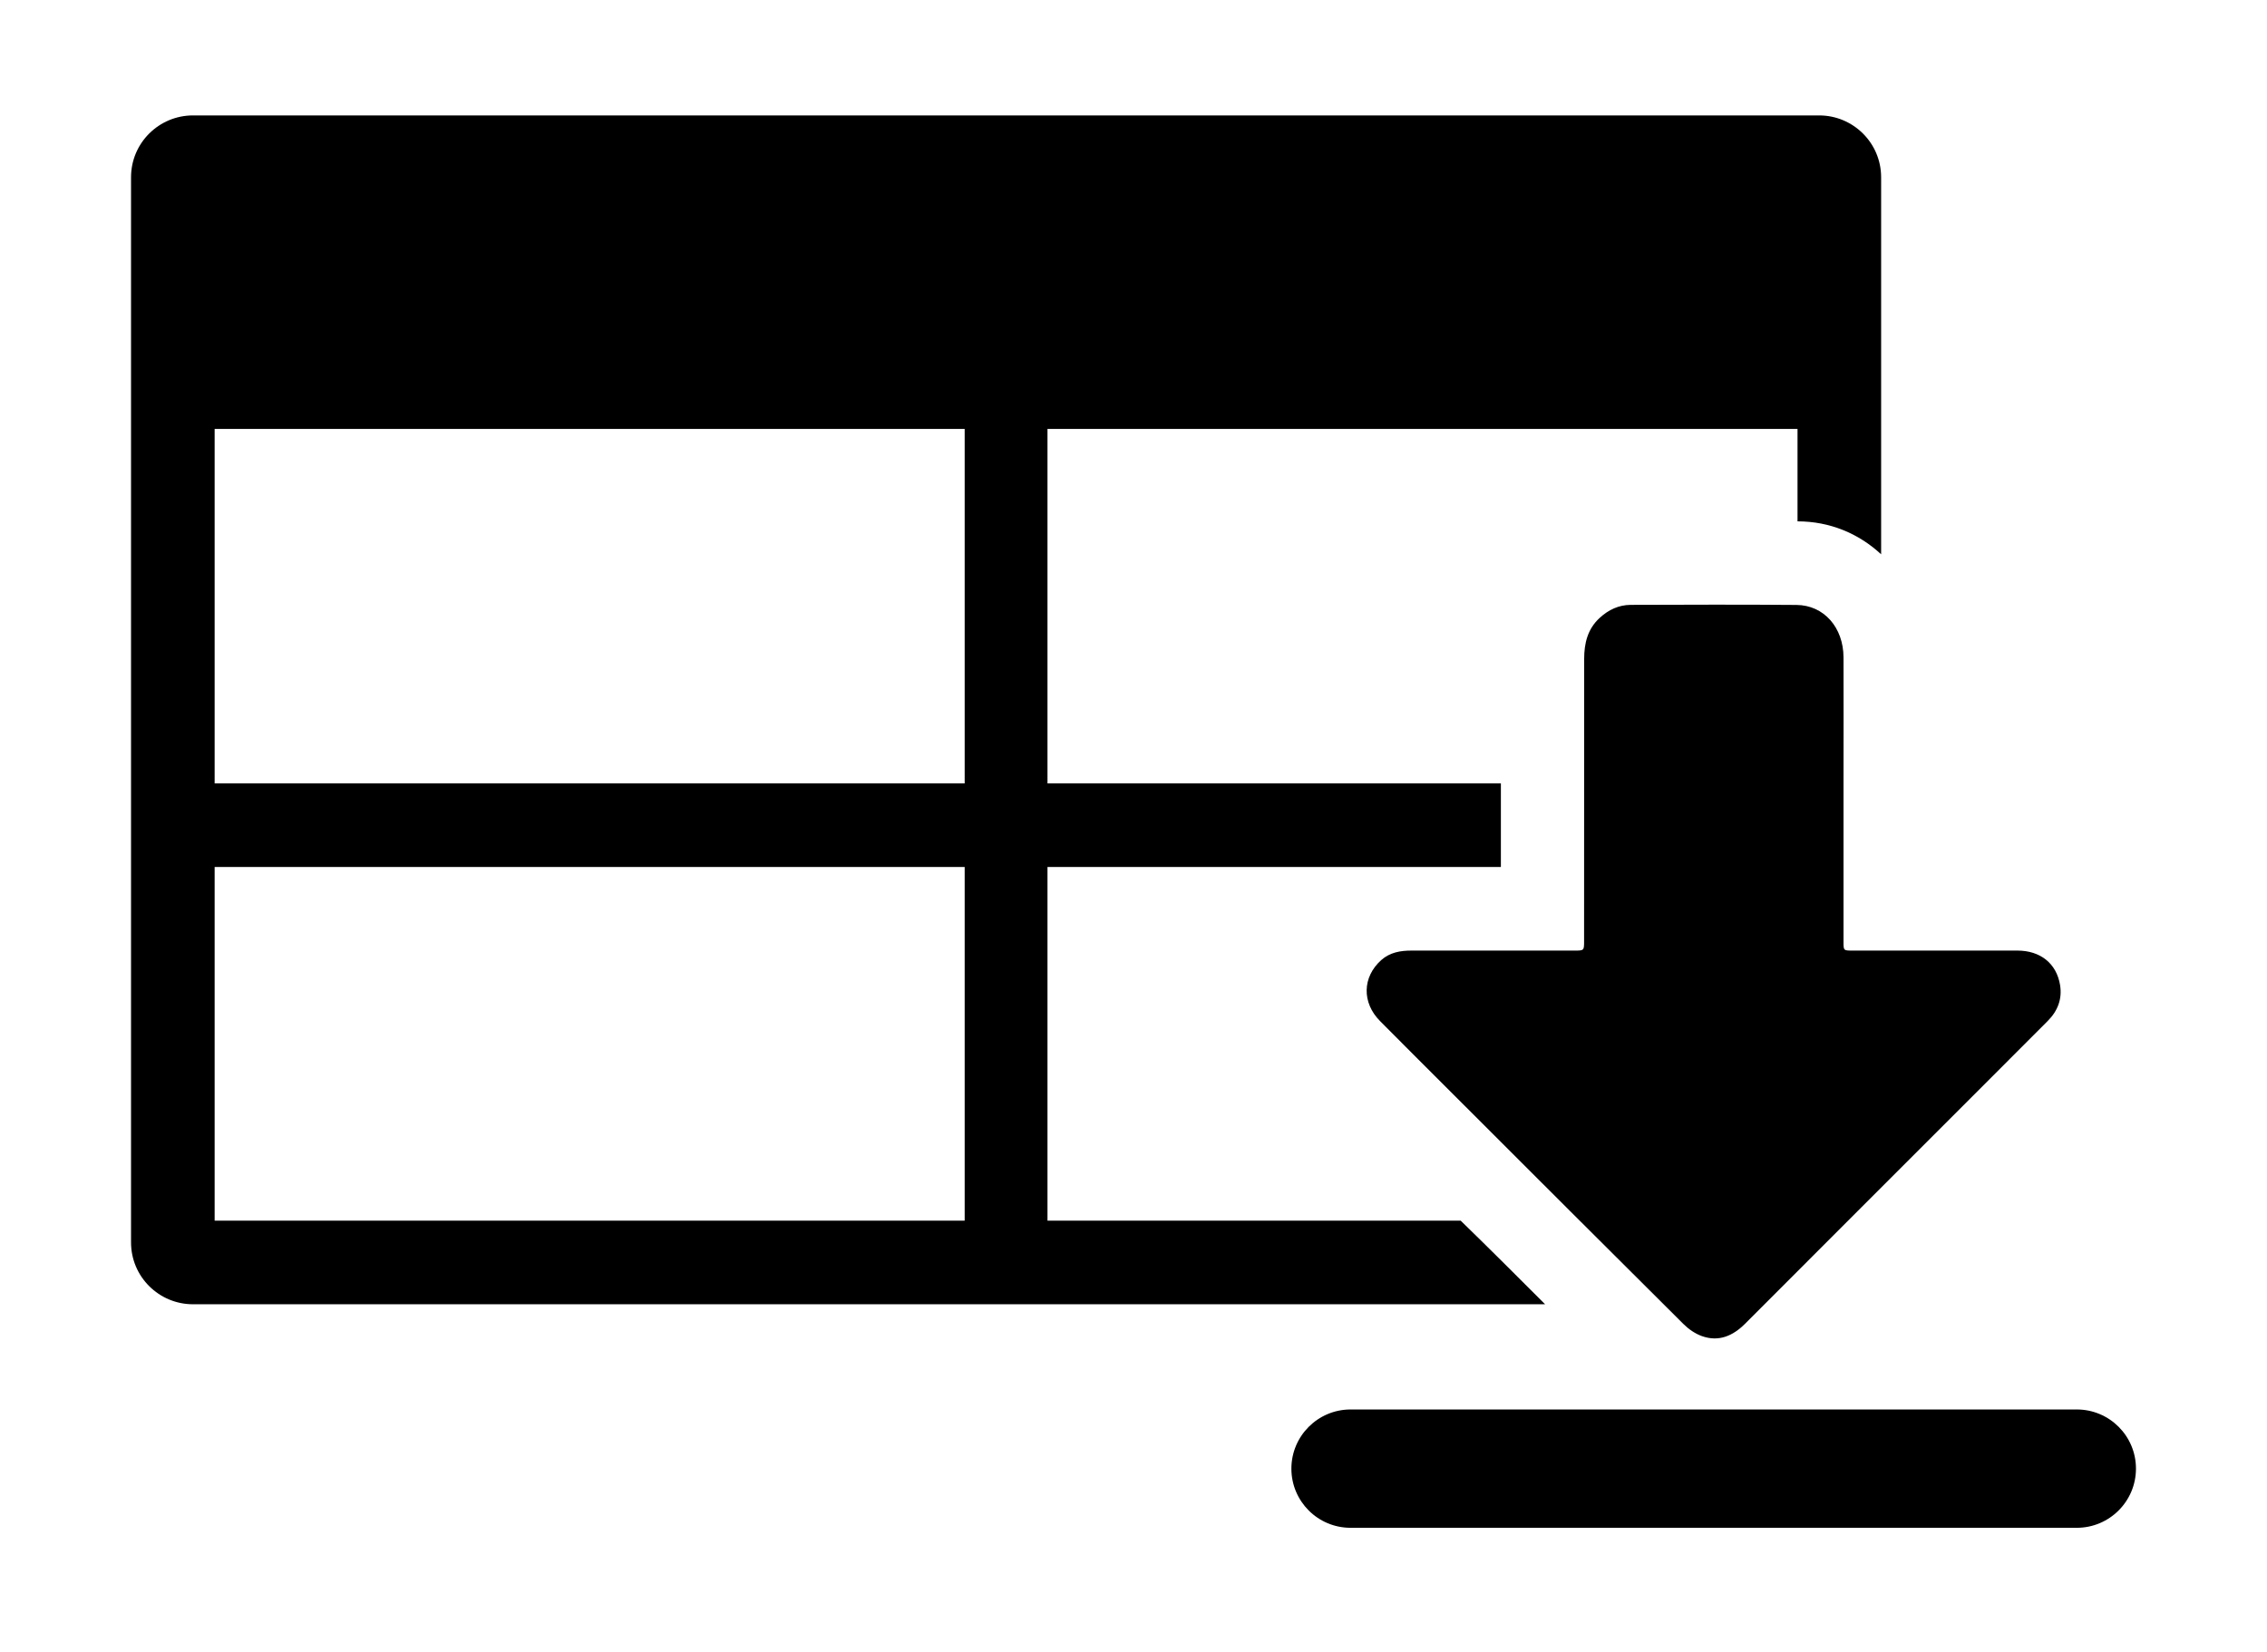
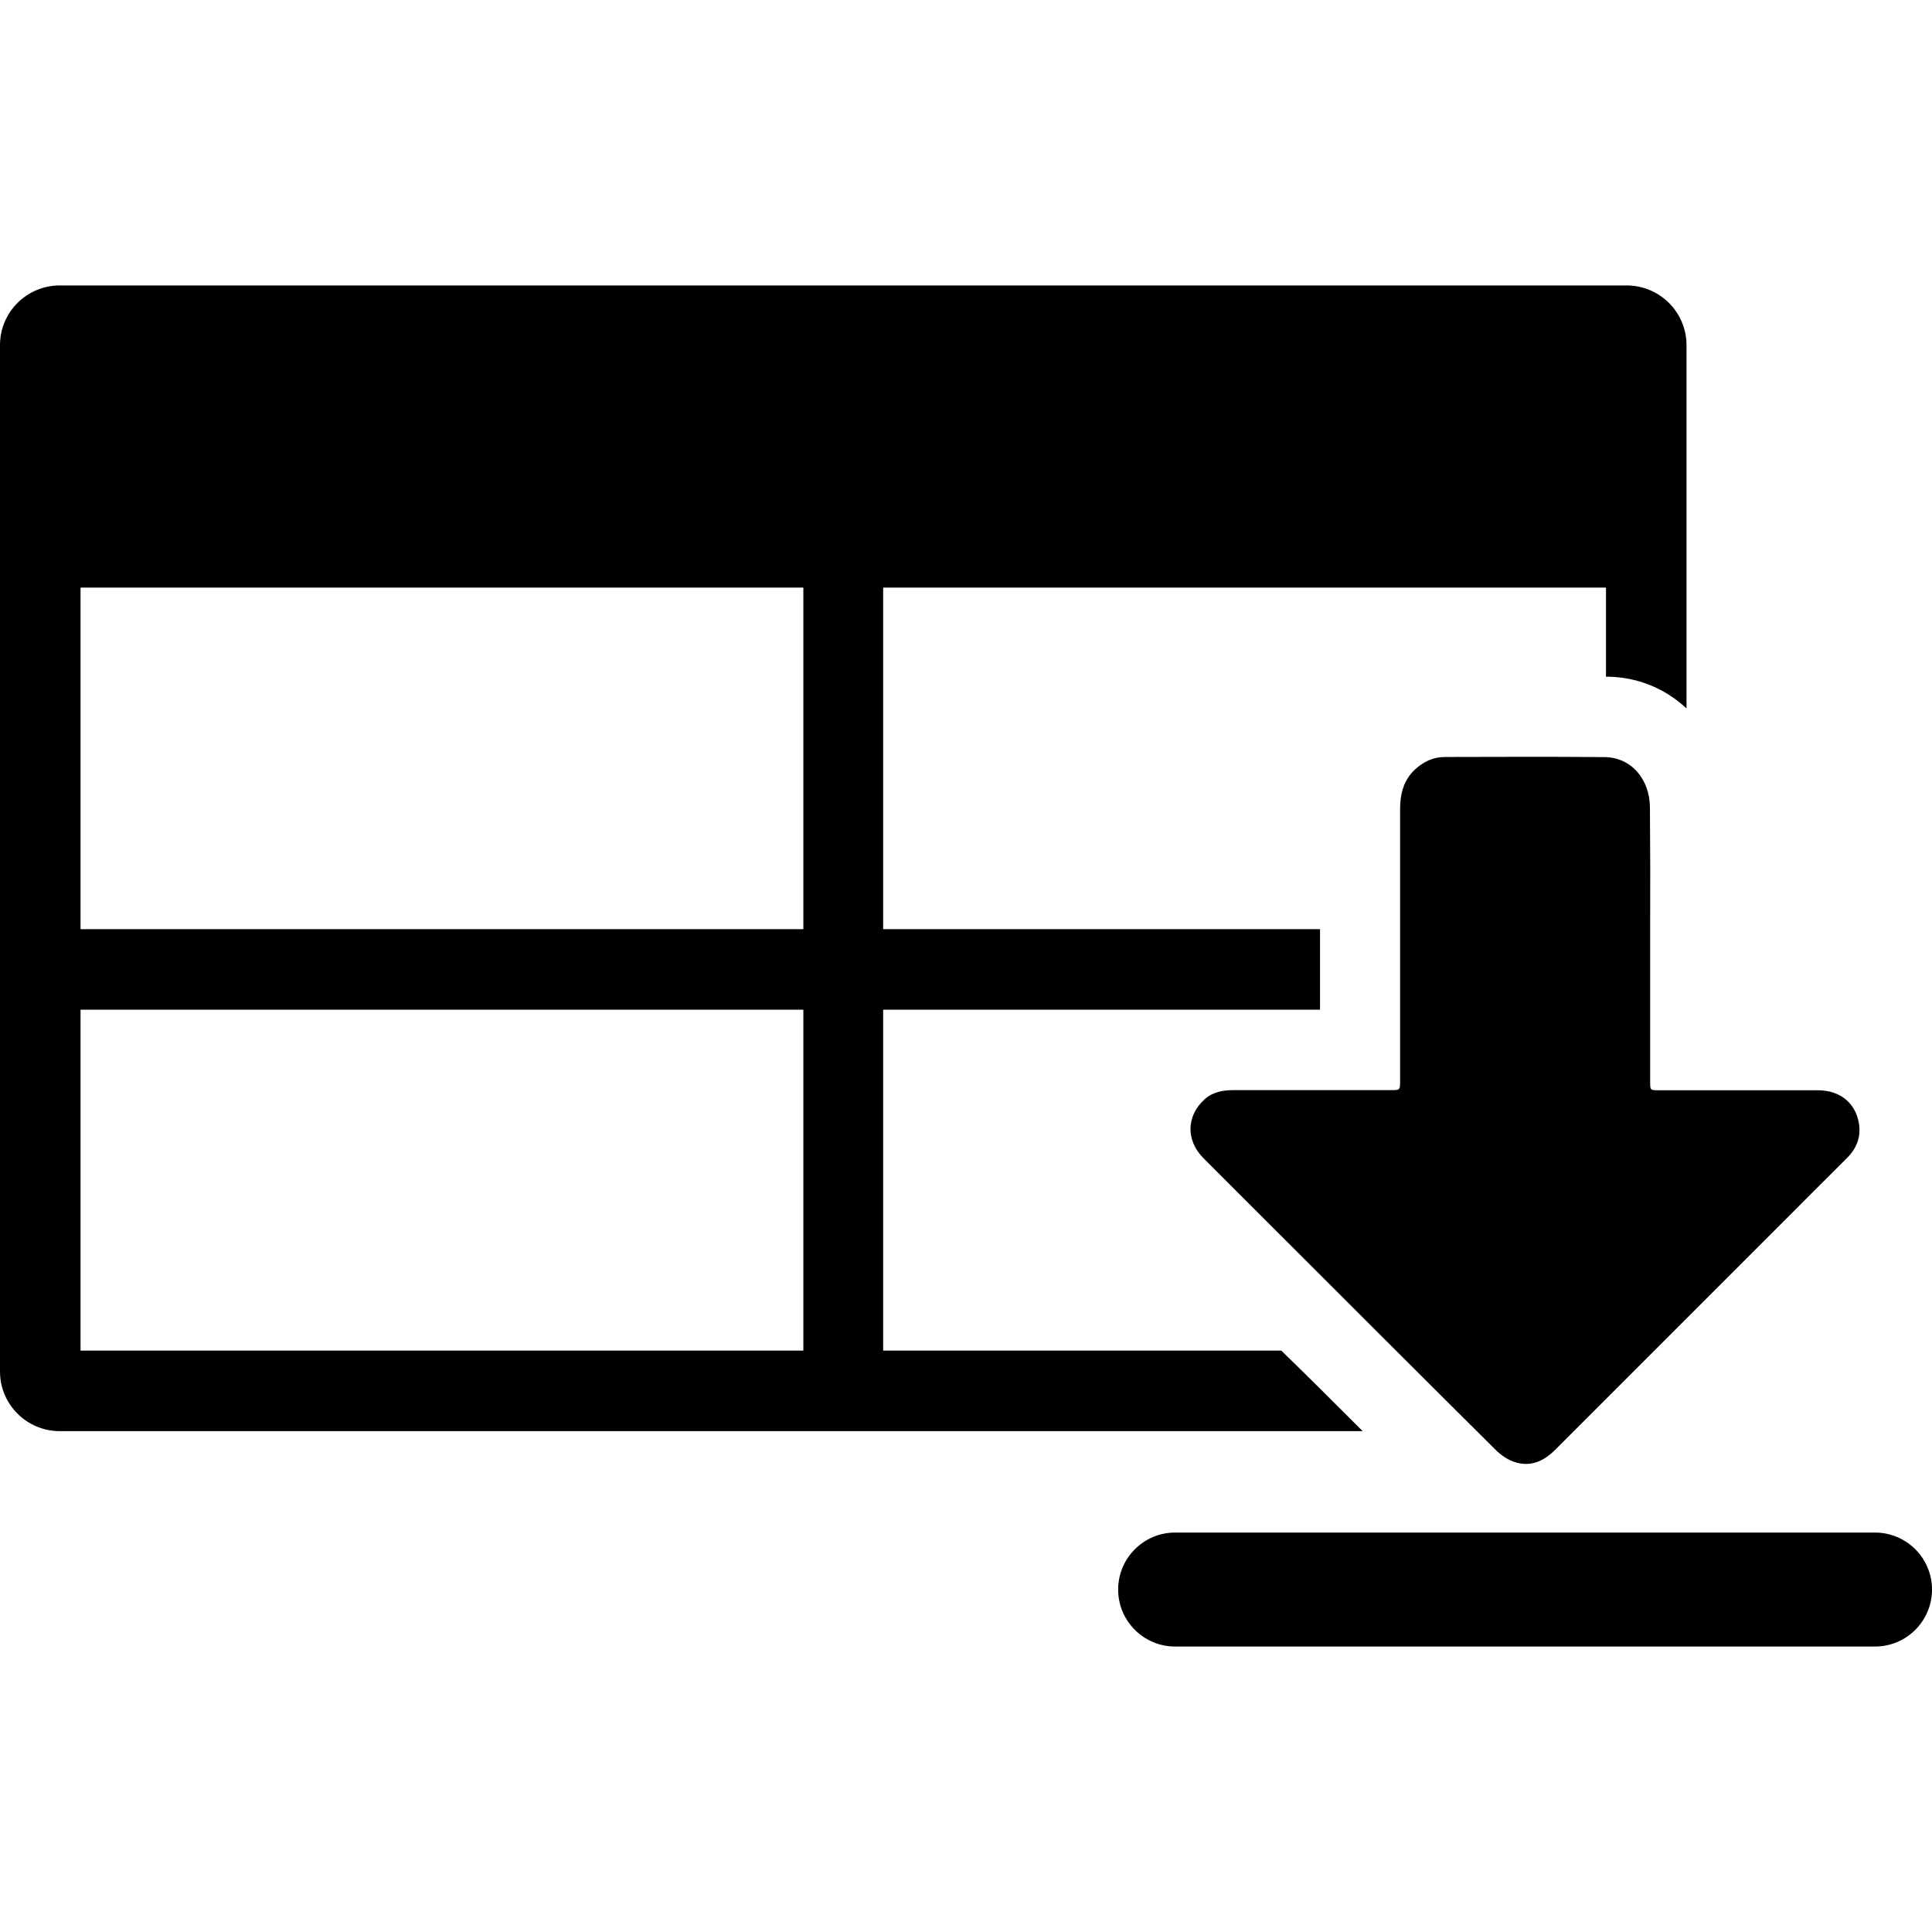
- <svg xmlns="http://www.w3.org/2000/svg" version="1.1" id="Layer_1" x="0px" y="0px" viewBox="0 0 28.2 20.55" style="enable-background:new 0 0 28.2 20.55;" xml:space="preserve">
-   <path d="M22.63,1.436H2.4c-0.42,0-0.77,0.34-0.77,0.77v13.25c0,0.43,0.35,0.77,0.77,0.77h16.82c-0.35-0.35-0.7-0.7-1.05-1.04h-5.14  v-4.4h5.64v-1.04h-5.64v-4.41h9.33v1.15c0.4,0,0.76,0.15,1.04,0.41v-4.69C23.4,1.776,23.05,1.436,22.63,1.436z M12,15.186H2.67v-4.4  H12V15.186z M12,9.746H2.67v-4.41H12V9.746z" />
-   <path d="M22.932,9.681c0,0.678,0,1.356,0,2.034c0,0.111,0,0.111,0.114,0.111c0.683,0,1.366-0.001,2.049,0  c0.286,0,0.487,0.16,0.531,0.429c0.028,0.173-0.029,0.322-0.154,0.447c-0.291,0.29-0.582,0.582-0.872,0.873  c-0.964,0.964-1.929,1.928-2.892,2.893c-0.152,0.152-0.328,0.229-0.538,0.154c-0.084-0.03-0.166-0.087-0.23-0.151  c-0.943-0.937-1.883-1.878-2.823-2.817c-0.317-0.317-0.635-0.633-0.95-0.951c-0.228-0.23-0.221-0.548,0.015-0.759  c0.108-0.096,0.239-0.118,0.376-0.118c0.676-0.001,1.352,0,2.027,0c0.12,0,0.12,0,0.12-0.12c0-1.342,0.001-2.166,0.001-3.508  c0-0.196,0.043-0.374,0.194-0.512c0.109-0.1,0.236-0.16,0.384-0.161c0.688-0.002,1.376-0.005,2.064,0.001  c0.34,0.003,0.583,0.28,0.584,0.652C22.934,8.852,22.932,9.008,22.932,9.681C22.932,9.681,22.932,9.681,22.932,9.681z" />
-   <path d="M25.834,19.007h-9.034c-0.407,0-0.736-0.33-0.736-0.736s0.33-0.736,0.736-0.736h9.034c0.407,0,0.736,0.33,0.736,0.736  S26.24,19.007,25.834,19.007z" />
+ <svg xmlns="http://www.w3.org/2000/svg" version="1.1" id="Layer_1" x="0px" y="0px" viewBox="0 0 16 16" style="enable-background:new 0 0 16 16;" xml:space="preserve">
+   <path d="M13.472,2.364H0.494C0.225,2.364,0,2.582,0,2.858v8.5c0,0.276,0.225,0.494,0.494,0.494h10.791  c-0.225-0.225-0.449-0.449-0.674-0.667H7.314V8.362h3.618V7.695H7.314V4.866h5.986v0.738c0.257,0,0.488,0.096,0.667,0.263V2.858  C13.966,2.582,13.742,2.364,13.472,2.364z M6.653,11.185H0.667V8.362h5.986V11.185z M6.653,7.695H0.667V4.866h5.986V7.695z" />
+   <path d="M13.666,7.653c0,0.435,0,0.87,0,1.305c0,0.071,0,0.071,0.073,0.071c0.438,0,0.877,0,1.315,0  c0.183,0,0.312,0.103,0.341,0.275c0.018,0.111-0.019,0.207-0.099,0.286c-0.187,0.186-0.373,0.373-0.56,0.56  c-0.619,0.619-1.237,1.237-1.856,1.856c-0.098,0.098-0.21,0.147-0.345,0.099c-0.054-0.019-0.106-0.056-0.148-0.097  c-0.605-0.601-1.208-1.205-1.811-1.807c-0.203-0.203-0.407-0.406-0.61-0.61c-0.147-0.148-0.141-0.351,0.01-0.487  c0.069-0.062,0.153-0.076,0.241-0.076c0.434,0,0.867,0,1.301,0c0.077,0,0.077,0,0.077-0.077c0-0.861,0-1.39,0-2.25  c0-0.125,0.028-0.24,0.124-0.329c0.07-0.064,0.151-0.103,0.246-0.103c0.441-0.001,0.883-0.003,1.324,0.001  c0.218,0.002,0.374,0.18,0.375,0.419C13.667,7.121,13.667,7.222,13.666,7.653C13.666,7.653,13.666,7.653,13.666,7.653z" />
+   <path d="M15.528,13.636H9.732c-0.261,0-0.472-0.212-0.472-0.472c0-0.261,0.212-0.472,0.472-0.472h5.796  c0.261,0,0.472,0.212,0.472,0.472C16,13.425,15.788,13.636,15.528,13.636z" />
</svg>
